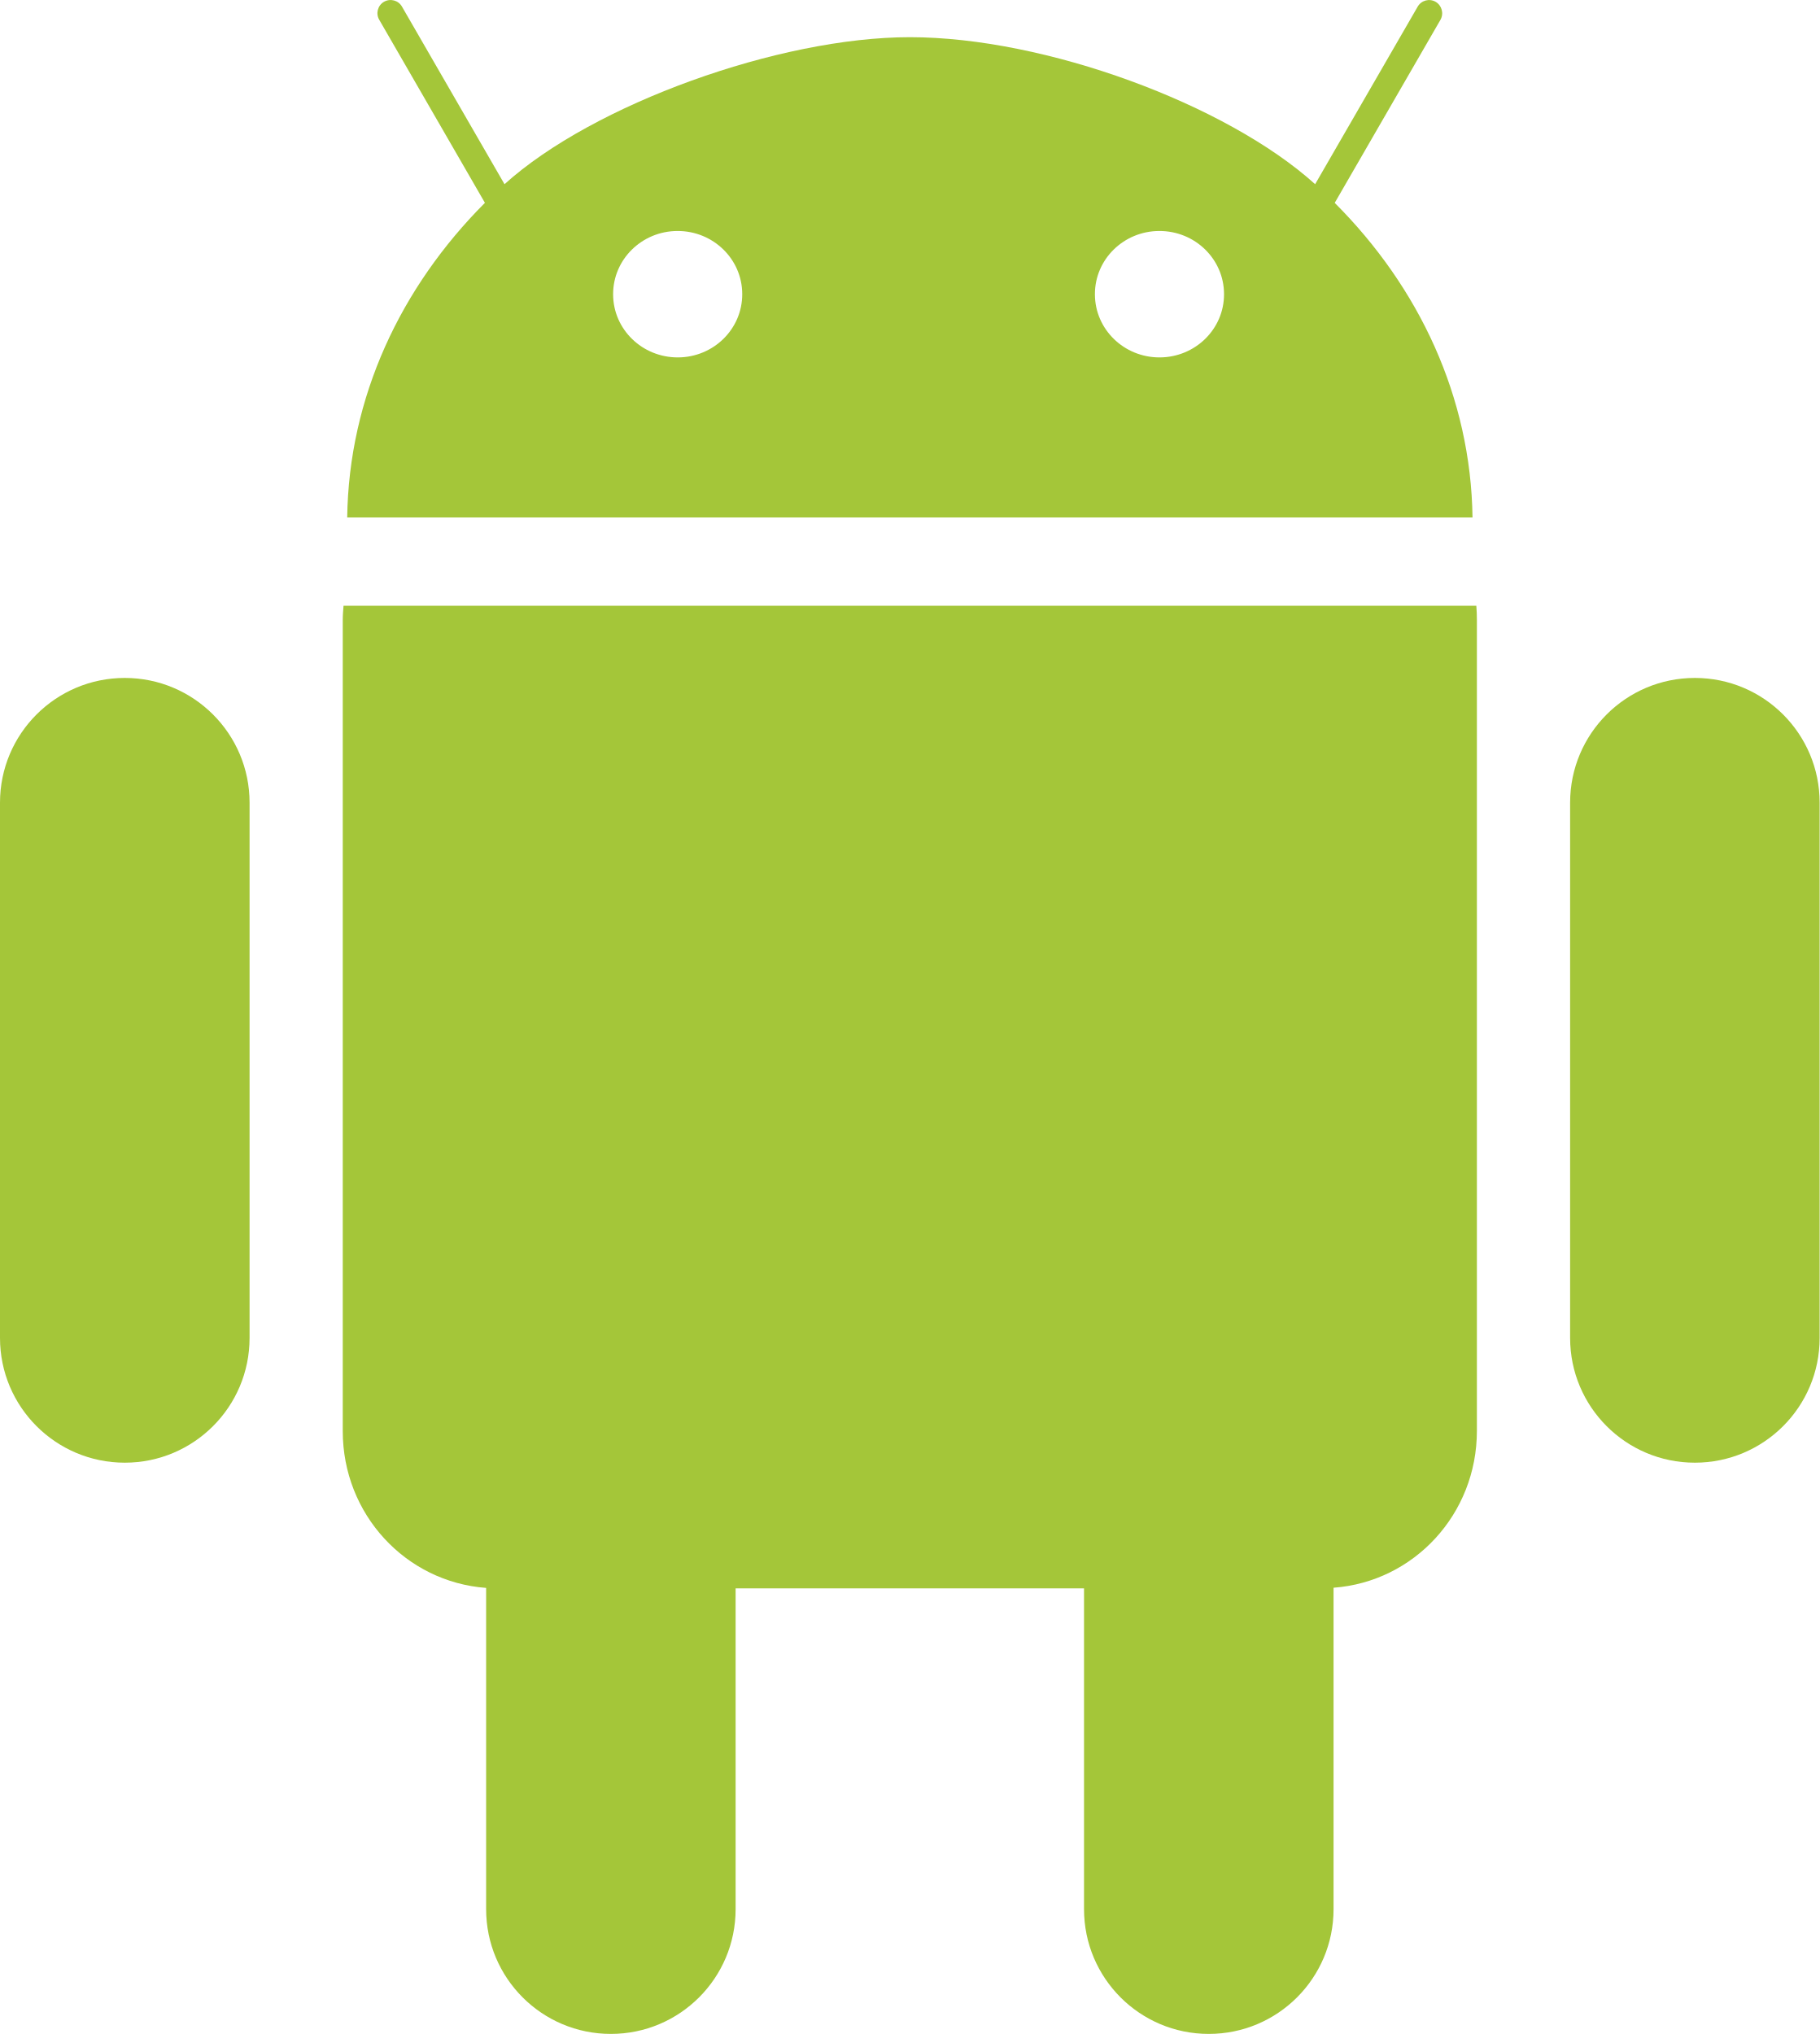
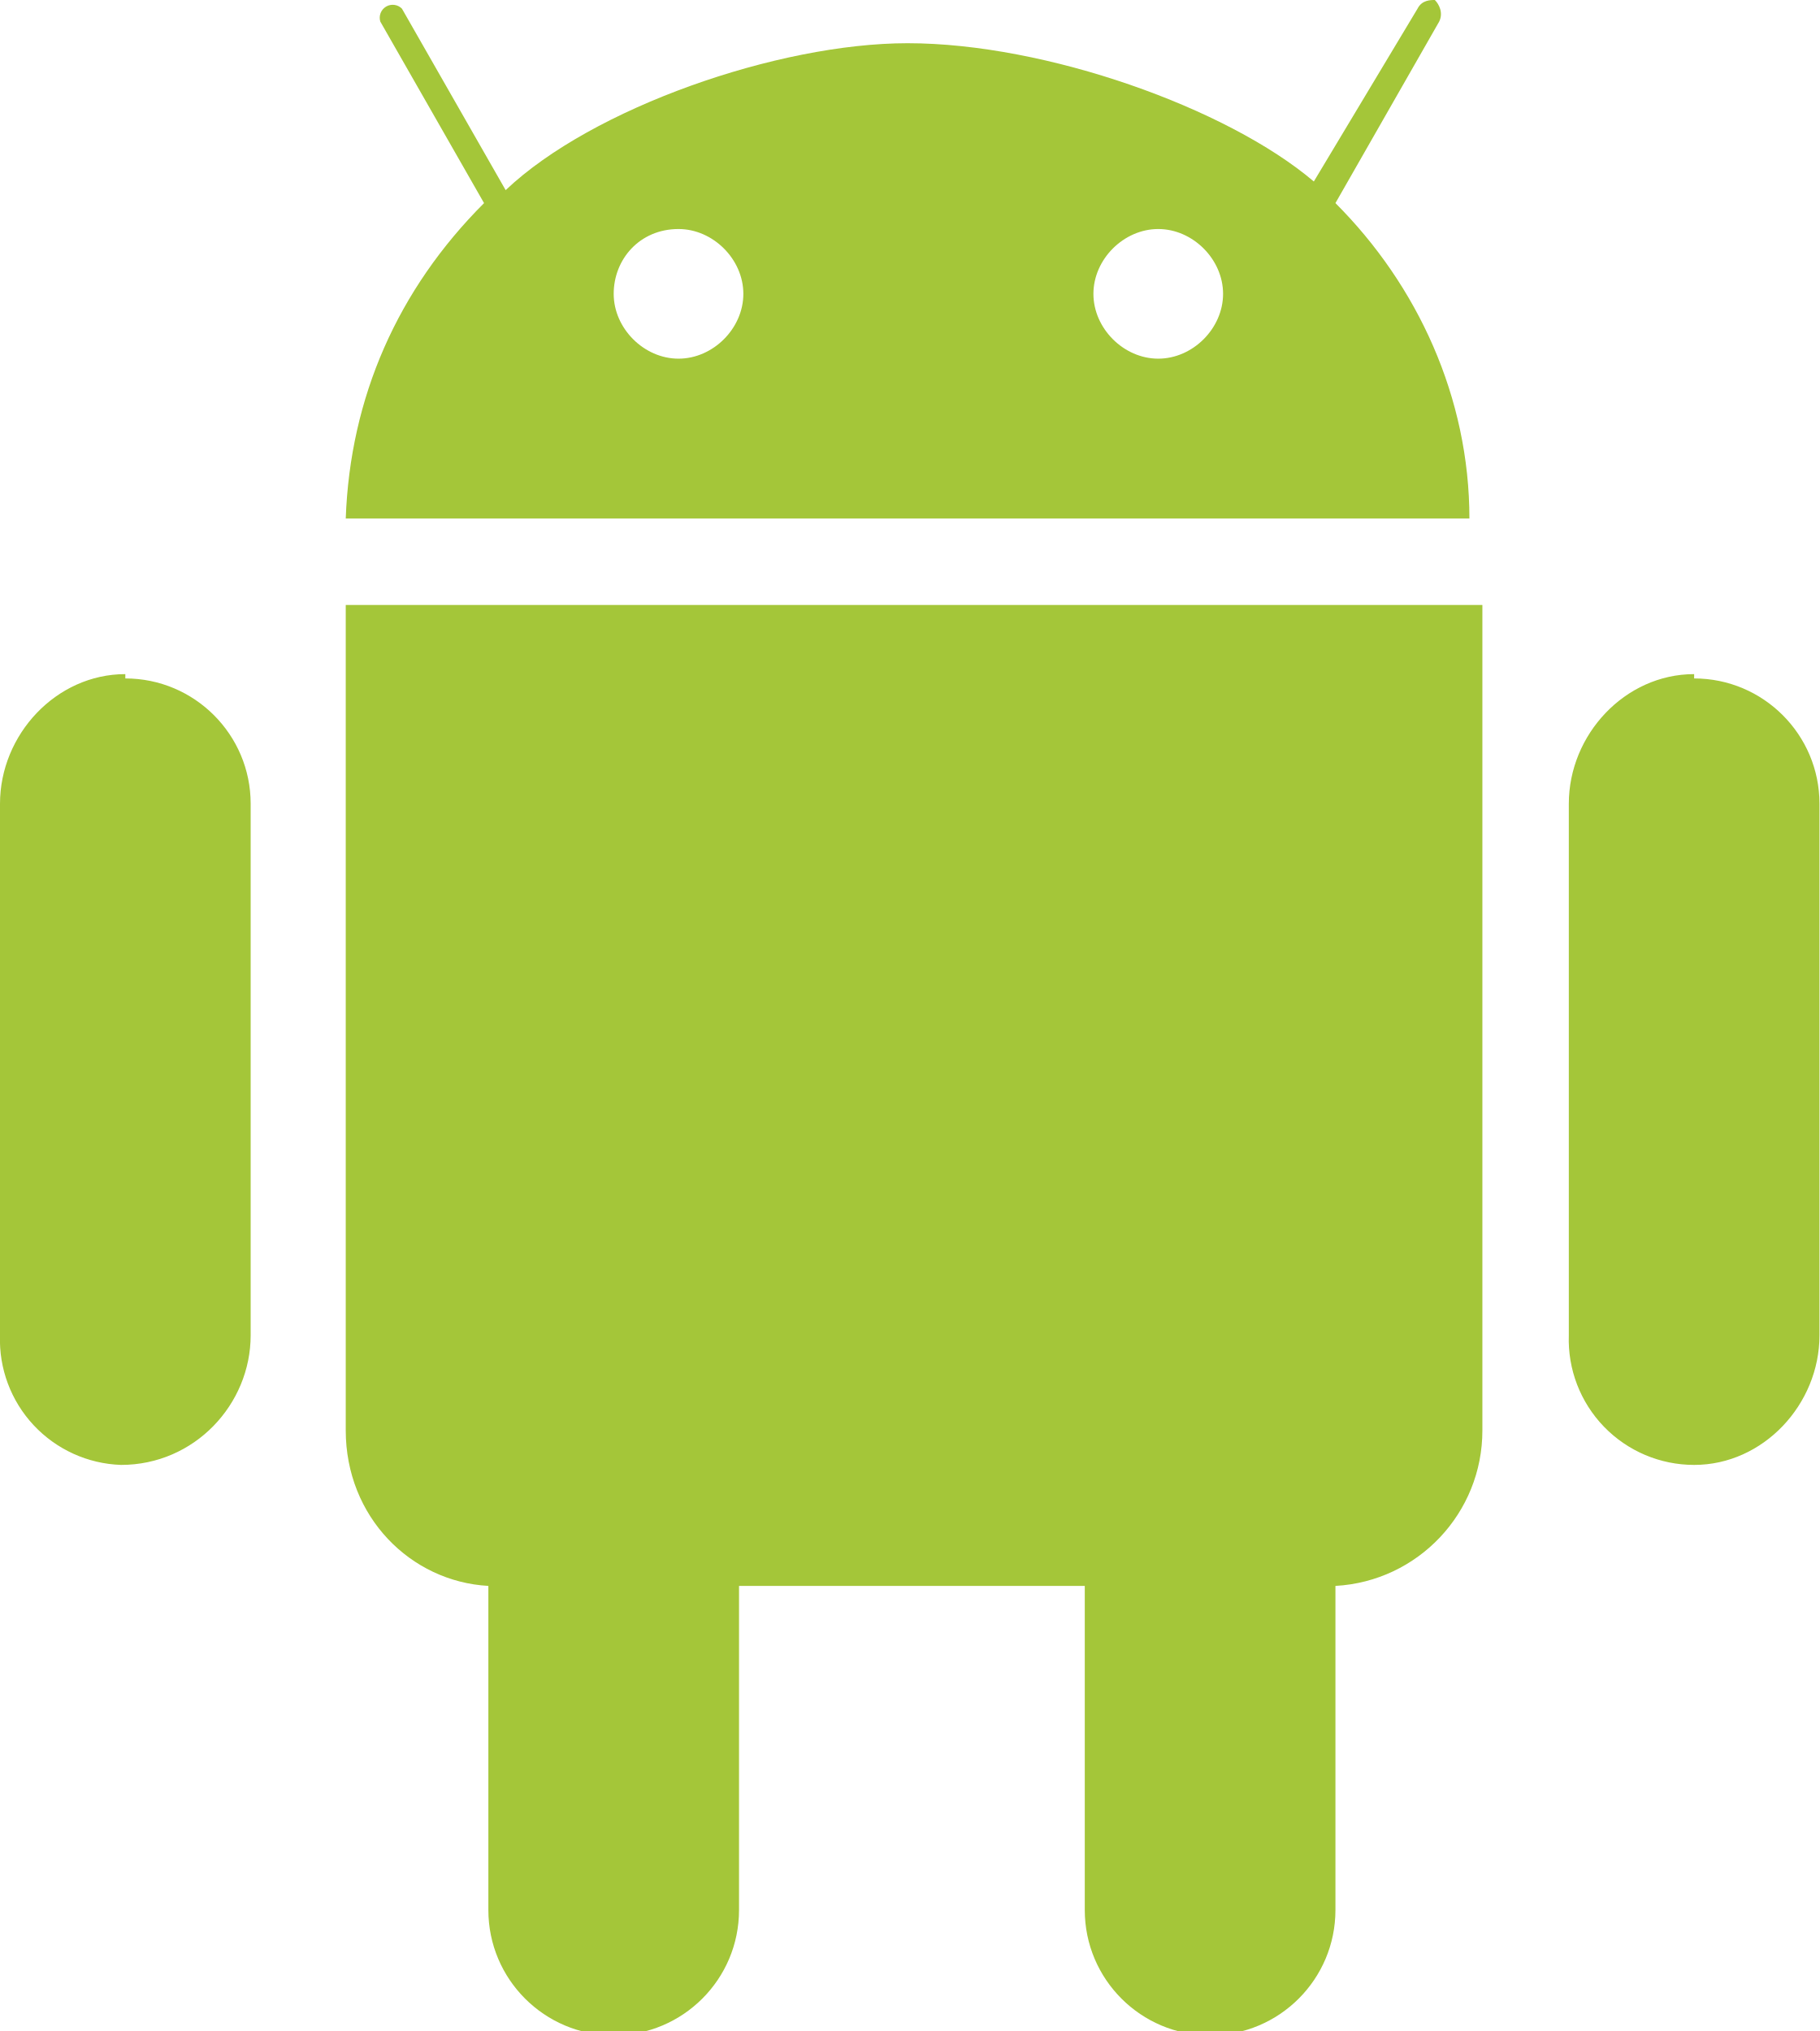
- <svg xmlns="http://www.w3.org/2000/svg" version="1.1" id="Layer_1" x="0px" y="0px" width="42.084px" height="47.041px" viewBox="0 0 42.084 47.041" enable-background="new 0 0 42.084 47.041" xml:space="preserve">
-   <path fill="#A4C639" d="M34.144,14.009H7.945c-0.009,0.11-0.018,0.22-0.018,0.333v18.755c0,1.926,1.457,3.49,3.316,3.627v7.43 c0,1.594,1.291,2.885,2.885,2.885c1.593,0,2.885-1.291,2.885-2.885v-7.42h8.058v7.42c0,1.594,1.291,2.885,2.885,2.885 c1.595,0,2.886-1.291,2.886-2.885v-7.434c1.858-0.137,3.315-1.701,3.315-3.627V14.342C34.157,14.229,34.153,14.119,34.144,14.009z" />
-   <path id="c-4-9-2-9-2-9" fill="#A4C639" d="M2.886,15.679L2.886,15.679c1.593,0,2.886,1.292,2.886,2.885v12.378 c0,1.595-1.292,2.886-2.886,2.886l0,0C1.292,33.828,0,32.537,0,30.942V18.564C0,16.97,1.292,15.679,2.886,15.679z" />
-   <path id="c-4-1-7-3-8-4" fill="#A4C639" d="M39.198,15.679L39.198,15.679c1.595,0,2.886,1.292,2.886,2.885v12.378 c0,1.595-1.291,2.886-2.886,2.886l0,0c-1.594,0-2.885-1.291-2.885-2.886V18.564C36.313,16.97,37.604,15.679,39.198,15.679z" />
-   <path fill="#A4C639" d="M8.03,11.967h26.026c-0.039-2.783-1.234-5.322-3.187-7.275l2.446-4.235c0.082-0.146,0.031-0.331-0.112-0.415 c-0.146-0.084-0.331-0.034-0.415,0.111L30.416,4.26c-2.052-1.853-6.249-3.4-9.374-3.4l0,0c-3.016,0-7.322,1.547-9.374,3.4 L9.296,0.152C9.213,0.007,9.027-0.042,8.881,0.041C8.736,0.125,8.686,0.311,8.77,0.456l2.445,4.235 C9.265,6.645,8.068,9.184,8.03,11.967z M25.323,6.804c-0.002-0.805,0.664-1.46,1.488-1.462c0.826-0.002,1.494,0.648,1.498,1.454 c0,0.002,0,0.005,0,0.008c0.002,0.805-0.664,1.46-1.49,1.462c-0.823,0.002-1.493-0.649-1.496-1.454 C25.323,6.81,25.323,6.807,25.323,6.804z M14.18,6.804c-0.001-0.805,0.665-1.46,1.489-1.462c0.824-0.002,1.494,0.648,1.497,1.454 c0,0.002,0,0.005,0,0.008c0.002,0.805-0.664,1.46-1.488,1.462c-0.825,0.002-1.495-0.649-1.498-1.454 C14.18,6.81,14.18,6.807,14.18,6.804z" />
+ <svg xmlns="http://www.w3.org/2000/svg" width="42.1" height="47">
+   <path fill="#A4C639" d="M34.1 14H8v19.1c0 2 1.5 3.5 3.3 3.6v7.5a2.9 2.9 0 1 0 5.8 0v-7.5h8v7.5a2.9 2.9 0 1 0 5.8 0v-7.5a3.6 3.6 0 0 0 3.4-3.6V14.3 14zM2.9 15.7c1.6 0 2.9 1.3 2.9 2.9v12.3c0 1.6-1.3 3-3 3a2.9 2.9 0 0 1-2.8-3V18.6c0-1.6 1.3-3 2.9-3zM39.2 15.7c1.6 0 2.9 1.3 2.9 2.9v12.3c0 1.6-1.3 3-2.9 3a2.9 2.9 0 0 1-2.9-3V18.6c0-1.6 1.3-3 2.9-3zM8 12h26c0-2.8-1.2-5.4-3.1-7.3L33.3.5c.1-.2 0-.4-.1-.5-.1 0-.3 0-.4.2l-2.4 4C28.4 2.5 24.2 1 21 1c-3 0-7.3 1.5-9.3 3.4L9.3.2a.3.3 0 0 0-.5.3l2.4 4.2c-2 2-3.1 4.5-3.2 7.3zm17.3-5.2c0-.8.7-1.5 1.5-1.5s1.5.7 1.5 1.5-.7 1.5-1.5 1.5-1.5-.7-1.5-1.5zm-11.1 0c0-.8.6-1.5 1.5-1.5.8 0 1.5.7 1.5 1.5s-.7 1.5-1.5 1.5-1.5-.7-1.5-1.5z" />
</svg>
